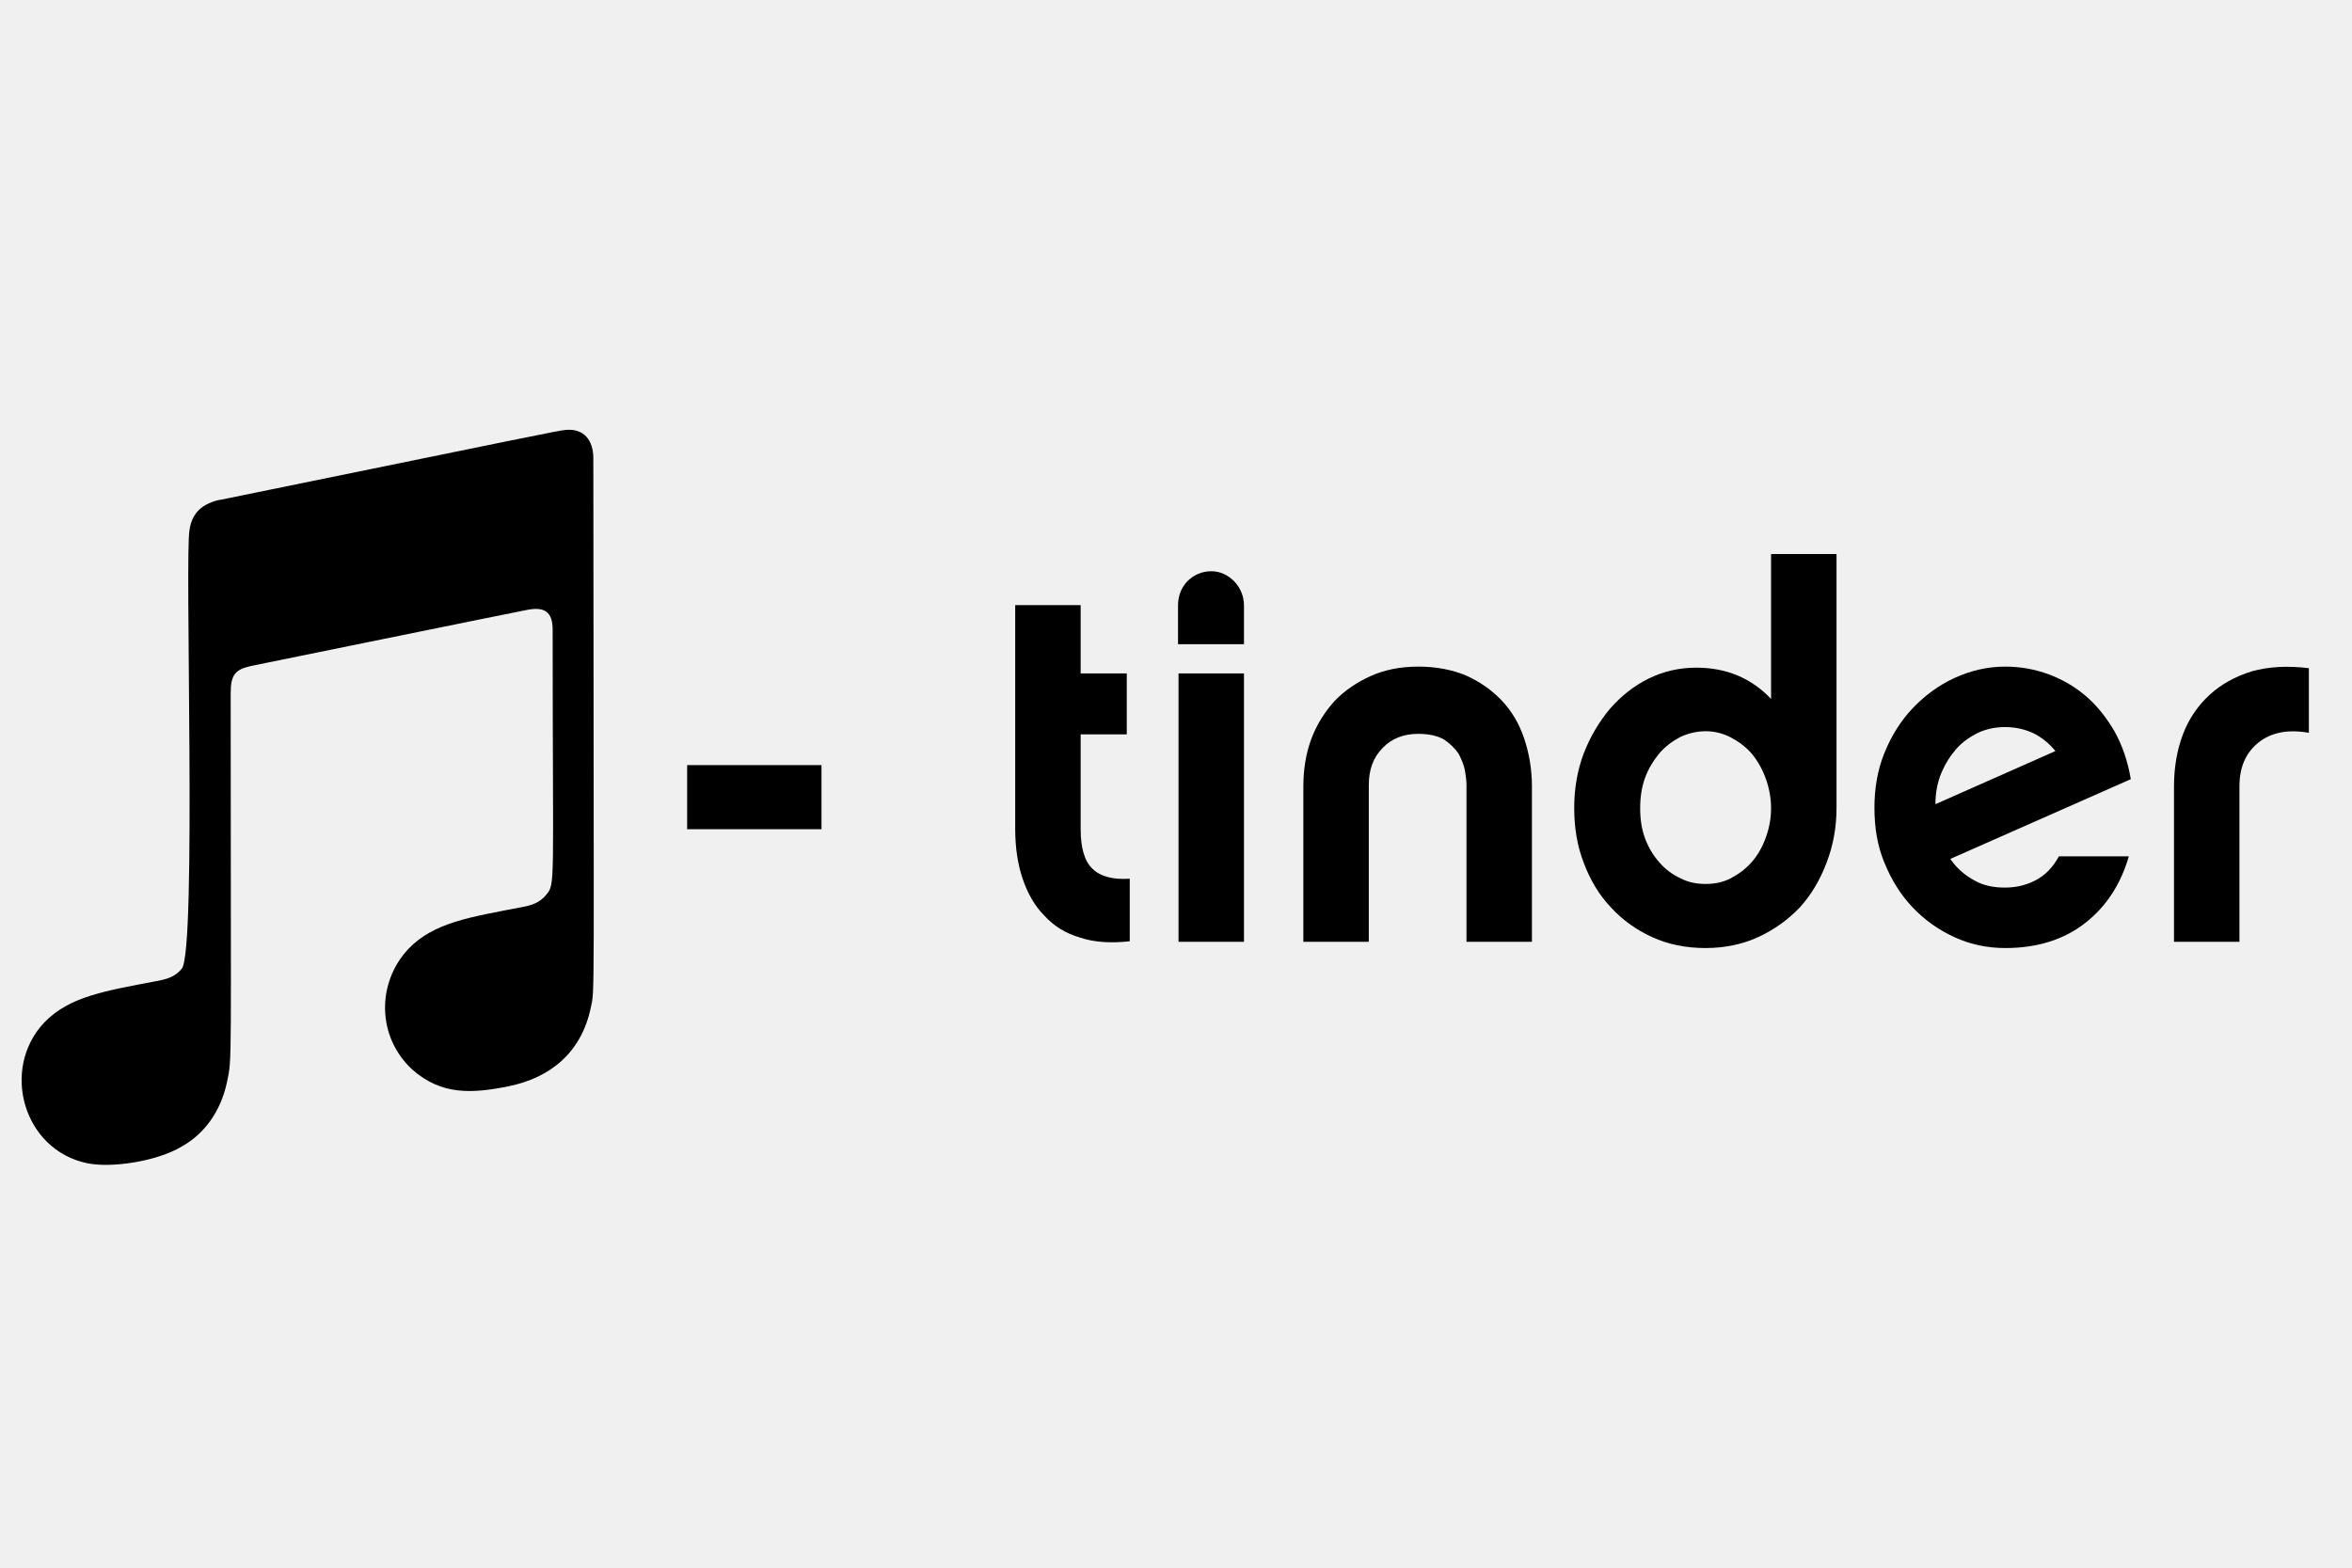
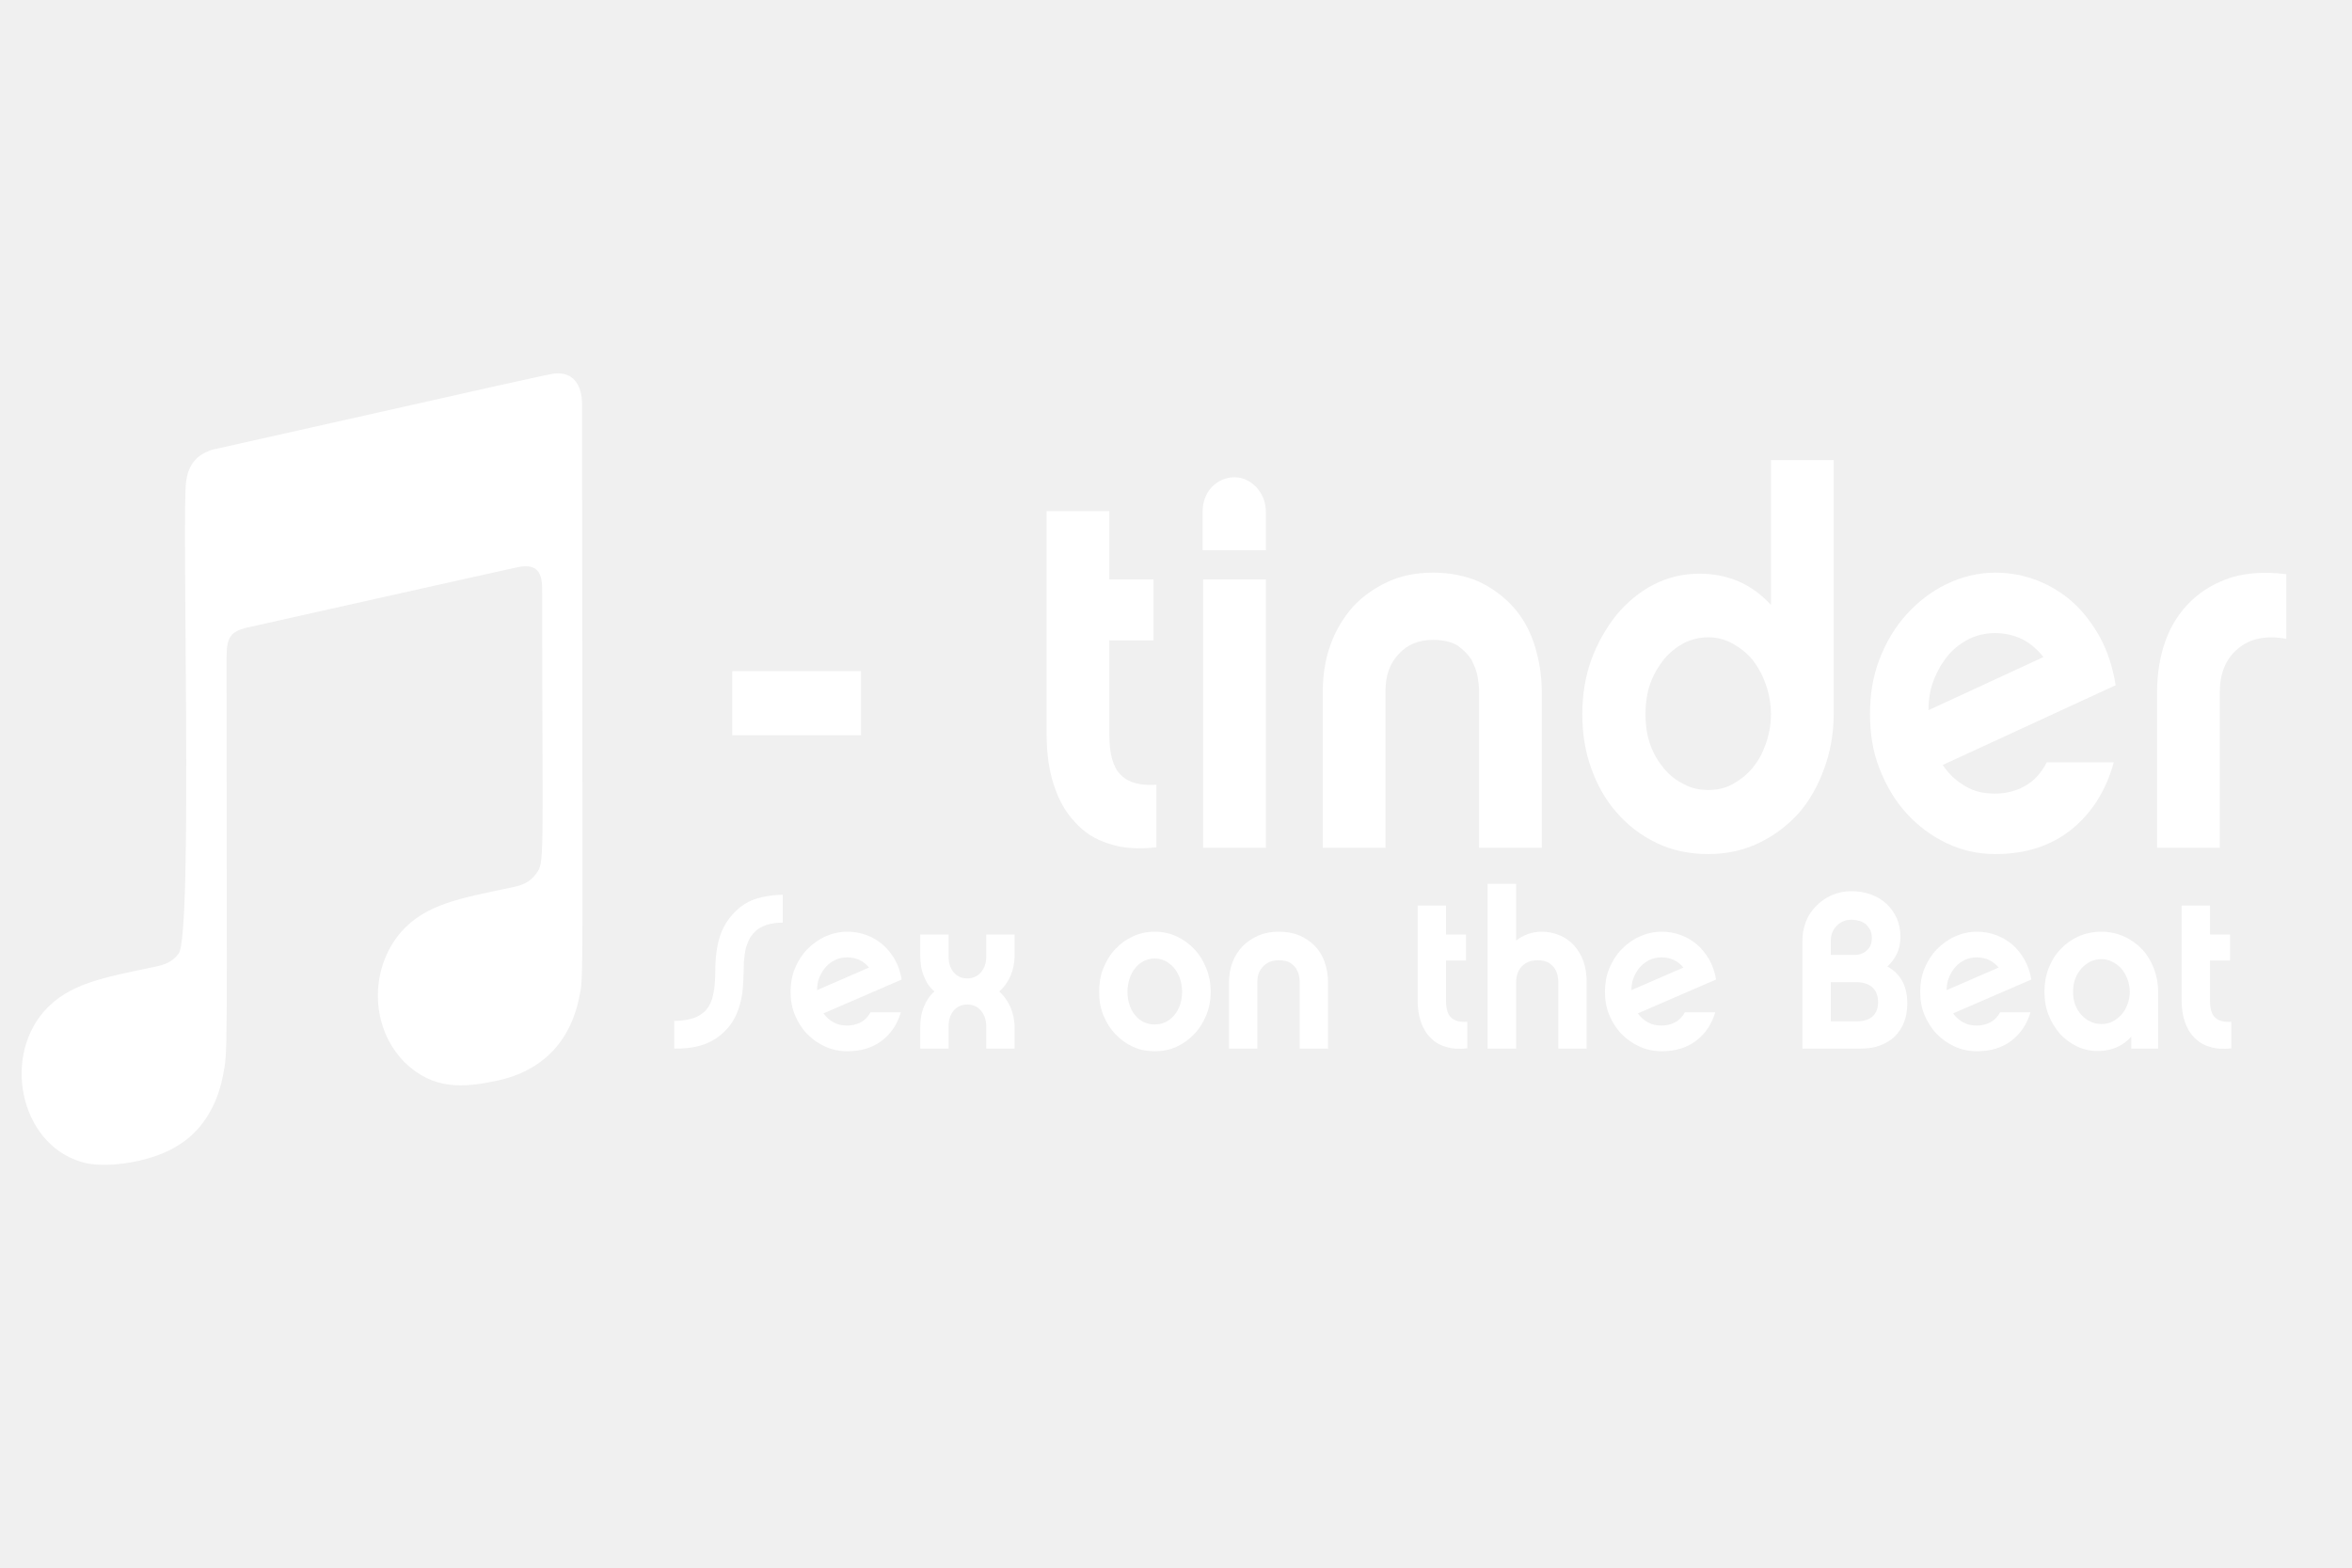
<svg xmlns="http://www.w3.org/2000/svg" version="1.1" id="svg1381" width="600" height="400" viewBox="0 0 600 400">
  <defs id="defs1385" />
-   <path id="path7113" d="m 150.675,257.274 c -2.433,11.357 -10.338,17.74 -20.943,19.895 -9.312,1.865 -17.066,2.321 -24.515,-4.228 -9.084,-8.331 -9.198,-22.133 -1.026,-30.837 6.461,-6.715 15.545,-8.082 29.191,-10.693 2.28,-0.456 4.257,-1.036 5.929,-3.067 2.433,-2.984 1.672,-1.699 1.672,-67.642 0,-4.642 -2.09,-5.927 -6.461,-5.098 -3.117,0.58 -70.582,14.341 -70.582,14.341 -3.877,0.912 -5.093,2.155 -5.093,6.922 0,97.277 0.418,92.801 -0.95,99.267 -1.596,7.543 -5.853,13.222 -11.479,16.372 -6.385,3.855 -17.94,5.554 -24.097,4.311 -16.42,-3.357 -22.197,-24.04 -11.06,-35.894 6.461,-6.715 15.545,-8.082 29.191,-10.693 2.281,-0.456 4.257,-1.036 5.929,-3.067 3.839,-4.766 0.684,-106.354 1.976,-111.991 0.304,-2.155 1.14,-3.979 2.699,-5.347 1.596,-1.451 4.485,-2.28 5.093,-2.28 77.537,-15.833 87.001,-17.864 88.332,-17.864 4.371,-0.332 6.88,2.487 6.88,7.295 0.076,142.787 0.418,135.119 -0.684,140.3 z" style="fill:currentColor;stroke-width:1" />
-   <g aria-label="- tinder" transform="matrix(3.162281,0,0,3.324307,-422.5542,-490.1018)" style="font-style:normal;font-variant:normal;font-weight:normal;font-stretch:normal;font-size:40px;line-height:1.25;font-family:'Viner Hand ITC';-inkscape-font-specification:'Viner Hand ITC';letter-spacing:0px;word-spacing:0px;fill:#000000;fill-opacity:1;stroke:none;stroke-width:0.308" id="flowRoot7124">
-     <path d="m 189.054,206.155 v 4.92 h 10.84 v -4.92 z" style="font-style:normal;font-variant:normal;font-stretch:normal;font-size:40px;font-family:Chalet;-inkscape-font-specification:'Chalet,  weight=551';font-variant-ligatures:normal;font-variant-caps:normal;font-variant-numeric:normal;font-feature-settings:normal;text-align:start;writing-mode:lr-tb;text-anchor:start;stroke-width:0.137" id="path7132" />
-     <path d="m 224.76,219.675 v -4.8 c -1.36,0.08 -2.36,-0.16 -3,-0.76 -0.64,-0.56 -0.96,-1.6 -0.96,-3.04 v -7.28 h 3.72 v -4.68 h -3.72 v -5.24 h -5.28 v 17.16 c 0,1.44 0.2,2.72 0.6,3.84 0.4,1.12 0.96,2.08 1.76,2.84 0.76,0.8 1.72,1.36 2.88,1.68 1.12,0.36 2.48,0.44 4,0.28 z" style="font-style:normal;font-variant:normal;font-stretch:normal;font-size:40px;font-family:Chalet;-inkscape-font-specification:'Chalet,  weight=551';font-variant-ligatures:normal;font-variant-caps:normal;font-variant-numeric:normal;font-feature-settings:normal;text-align:start;writing-mode:lr-tb;text-anchor:start;stroke-width:0.137" id="path7134" />
-     <path d="m 233.975,219.715 v -20.6 h -5.28 v 20.6 z m -5.32,-22.84 h 5.32 v -2.96 c 0,-0.72 -0.28,-1.36 -0.8,-1.88 -0.52,-0.48 -1.12,-0.76 -1.84,-0.76 -0.76,0 -1.4,0.28 -1.92,0.76 -0.52,0.52 -0.76,1.16 -0.76,1.88 z" style="font-style:normal;font-variant:normal;font-stretch:normal;font-size:40px;font-family:Chalet;-inkscape-font-specification:'Chalet,  weight=551';font-variant-ligatures:normal;font-variant-caps:normal;font-variant-numeric:normal;font-feature-settings:normal;text-align:start;writing-mode:lr-tb;text-anchor:start;stroke-width:0.137" id="path7136" />
-     <path d="m 238.765,207.795 v 11.92 h 5.28 v -12.04 c 0,-1.16 0.36,-2.12 1.12,-2.84 0.72,-0.72 1.68,-1.08 2.88,-1.08 0.88,0 1.56,0.16 2.08,0.44 0.48,0.32 0.88,0.68 1.16,1.08 0.24,0.44 0.44,0.88 0.52,1.32 0.08,0.44 0.12,0.8 0.12,1.08 v 12.04 h 5.28 v -11.92 c 0,-1.36 -0.24,-2.6 -0.64,-3.72 -0.4,-1.12 -1,-2.08 -1.8,-2.88 -0.8,-0.8 -1.76,-1.44 -2.88,-1.92 -1.12,-0.44 -2.4,-0.68 -3.84,-0.68 -1.44,0 -2.72,0.24 -3.84,0.72 -1.12,0.48 -2.12,1.12 -2.92,1.92 -0.8,0.84 -1.44,1.8 -1.88,2.92 -0.44,1.12 -0.64,2.36 -0.64,3.64 z" style="font-style:normal;font-variant:normal;font-stretch:normal;font-size:40px;font-family:Chalet;-inkscape-font-specification:'Chalet,  weight=551';font-variant-ligatures:normal;font-variant-caps:normal;font-variant-numeric:normal;font-feature-settings:normal;text-align:start;writing-mode:lr-tb;text-anchor:start;stroke-width:0.137" id="path7138" />
-     <path d="m 276.496,209.475 c 0,0.8 -0.16,1.56 -0.44,2.28 -0.28,0.72 -0.64,1.32 -1.12,1.84 -0.48,0.52 -1.04,0.92 -1.68,1.24 -0.64,0.32 -1.32,0.44 -2.04,0.44 -0.72,0 -1.4,-0.12 -2.04,-0.44 -0.64,-0.28 -1.2,-0.68 -1.68,-1.2 -0.48,-0.52 -0.88,-1.12 -1.16,-1.84 -0.28,-0.72 -0.4,-1.48 -0.4,-2.32 0,-0.84 0.12,-1.64 0.4,-2.36 0.28,-0.72 0.68,-1.32 1.16,-1.88 0.48,-0.52 1.04,-0.92 1.68,-1.24 0.64,-0.28 1.32,-0.44 2.04,-0.44 0.72,0 1.4,0.16 2.04,0.48 0.64,0.32 1.2,0.72 1.68,1.24 0.48,0.56 0.84,1.16 1.12,1.88 0.28,0.72 0.44,1.52 0.44,2.32 z m 5.28,-0.04 v -19.48 h -5.28 v 11.12 c -1.6,-1.6 -3.6,-2.4 -6.04,-2.4 -1.36,0 -2.64,0.28 -3.84,0.84 -1.2,0.56 -2.24,1.36 -3.12,2.32 -0.88,1 -1.6,2.16 -2.12,3.44 -0.52,1.32 -0.76,2.72 -0.76,4.16 0,1.52 0.24,2.92 0.76,4.2 0.52,1.32 1.24,2.48 2.2,3.44 0.92,0.96 2.04,1.72 3.32,2.28 1.28,0.56 2.72,0.84 4.32,0.84 1.52,0 2.96,-0.28 4.24,-0.84 1.28,-0.56 2.4,-1.32 3.36,-2.28 0.92,-0.96 1.64,-2.12 2.16,-3.44 0.52,-1.28 0.8,-2.68 0.8,-4.2 z" style="font-style:normal;font-variant:normal;font-stretch:normal;font-size:40px;font-family:Chalet;-inkscape-font-specification:'Chalet,  weight=551';font-variant-ligatures:normal;font-variant-caps:normal;font-variant-numeric:normal;font-feature-settings:normal;text-align:start;writing-mode:lr-tb;text-anchor:start;stroke-width:0.137" id="path7140" />
-     <path d="m 299.435,205.075 -9.68,4.08 c 0,-0.88 0.16,-1.68 0.48,-2.4 0.32,-0.72 0.72,-1.32 1.2,-1.84 0.48,-0.52 1.08,-0.92 1.76,-1.24 0.64,-0.28 1.36,-0.44 2.16,-0.44 0.84,0 1.6,0.16 2.32,0.48 0.68,0.32 1.28,0.8 1.76,1.36 z m 5.92,8.08 h -5.64 c -0.48,0.84 -1.08,1.44 -1.88,1.84 -0.8,0.4 -1.64,0.56 -2.48,0.56 -0.92,0 -1.76,-0.16 -2.48,-0.56 -0.76,-0.4 -1.4,-0.92 -1.92,-1.64 l 14.56,-6.12 c -0.24,-1.36 -0.68,-2.6 -1.32,-3.68 -0.64,-1.04 -1.4,-1.96 -2.28,-2.68 -0.88,-0.72 -1.88,-1.28 -3,-1.68 -1.12,-0.4 -2.32,-0.6 -3.52,-0.6 -1.48,0 -2.84,0.32 -4.12,0.88 -1.28,0.56 -2.4,1.36 -3.36,2.32 -0.96,0.96 -1.72,2.12 -2.28,3.44 -0.56,1.32 -0.8,2.72 -0.8,4.2 0,1.52 0.24,2.92 0.8,4.2 0.56,1.32 1.32,2.48 2.28,3.44 0.96,0.96 2.08,1.72 3.36,2.28 1.28,0.56 2.64,0.84 4.12,0.84 2.56,0 4.72,-0.64 6.44,-1.92 1.72,-1.28 2.88,-3 3.52,-5.12 z" style="font-style:normal;font-variant:normal;font-stretch:normal;font-size:40px;font-family:Chalet;-inkscape-font-specification:'Chalet,  weight=551';font-variant-ligatures:normal;font-variant-caps:normal;font-variant-numeric:normal;font-feature-settings:normal;text-align:start;writing-mode:lr-tb;text-anchor:start;stroke-width:0.137" id="path7142" />
-     <path d="m 319.88,203.675 v -4.96 c -1.72,-0.2 -3.24,-0.12 -4.6,0.24 -1.36,0.4 -2.48,1 -3.4,1.8 -0.96,0.84 -1.68,1.84 -2.16,3.04 -0.48,1.2 -0.72,2.56 -0.72,4 v 11.92 h 5.28 v -11.92 c 0,-1.44 0.48,-2.56 1.52,-3.36 1.04,-0.8 2.4,-1.04 4.08,-0.76 z" style="font-style:normal;font-variant:normal;font-stretch:normal;font-size:40px;font-family:Chalet;-inkscape-font-specification:'Chalet,  weight=551';font-variant-ligatures:normal;font-variant-caps:normal;font-variant-numeric:normal;font-feature-settings:normal;text-align:start;writing-mode:lr-tb;text-anchor:start;stroke-width:0.137" id="path7144" />
+   <path id="path7113" d="m 147.813,254.21 c -2.385,12.228 -10.134,19.1 -20.53,21.421 -9.129,2.008 -16.729,2.499 -24.032,-4.552 -8.905,-8.97 -9.017,-23.831 -1.006,-33.202 6.334,-7.23 15.239,-8.702 28.615,-11.514 2.236,-0.491 4.173,-1.116 5.812,-3.302 2.385,-3.213 1.639,-1.83 1.639,-72.831 0,-4.998 -2.049,-6.382 -6.334,-5.489 -3.055,0.625 -69.19,15.441 -69.19,15.441 -3.8,0.982 -4.993,2.321 -4.993,7.453 0,104.739 0.41,99.919 -0.931,106.881 -1.565,8.122 -5.738,14.236 -11.252,17.627 -6.26,4.15 -17.586,5.98 -23.622,4.641 -16.096,-3.615 -21.759,-25.883 -10.842,-38.647 6.334,-7.23 15.239,-8.702 28.615,-11.514 2.236,-0.491 4.173,-1.116 5.812,-3.302 3.763,-5.132 0.671,-114.512 1.937,-120.581 0.298,-2.321 1.118,-4.284 2.645,-5.757 1.565,-1.562 4.397,-2.454 4.993,-2.454 76.009,-17.047 85.286,-19.234 86.59,-19.234 4.285,-0.357 6.744,2.678 6.744,7.854 0.074,153.738 0.41,145.483 -0.671,151.061 z" style="fill:#ffffff;fill-opacity:1;stroke:none;stroke-width:1;stroke-opacity:1" />
+   <g aria-label="- tinder" transform="matrix(3.030324,0,0,3.324307,-386.0983,-514.0788)" style="font-style:normal;font-variant:normal;font-weight:normal;font-stretch:normal;font-size:40px;line-height:1.25;font-family:'Viner Hand ITC';-inkscape-font-specification:'Viner Hand ITC';letter-spacing:0px;word-spacing:0px;fill:#ffffff;fill-opacity:1;stroke:none;stroke-width:0.315;stroke-opacity:1" id="flowRoot7124">
+     <path d="m 189.054,206.155 v 4.92 h 10.84 v -4.92 z" style="font-style:normal;font-variant:normal;font-stretch:normal;font-size:40px;font-family:Chalet;-inkscape-font-specification:'Chalet, weight=551';font-variant-ligatures:normal;font-variant-caps:normal;font-variant-numeric:normal;font-feature-settings:normal;text-align:start;writing-mode:lr-tb;text-anchor:start;fill:#ffffff;fill-opacity:1;stroke:none;stroke-width:0.14;stroke-opacity:1" id="path7132" />
+     <path d="m 224.76,219.675 v -4.8 c -1.36,0.08 -2.36,-0.16 -3,-0.76 -0.64,-0.56 -0.96,-1.6 -0.96,-3.04 v -7.28 h 3.72 v -4.68 h -3.72 v -5.24 h -5.28 v 17.16 c 0,1.44 0.2,2.72 0.6,3.84 0.4,1.12 0.96,2.08 1.76,2.84 0.76,0.8 1.72,1.36 2.88,1.68 1.12,0.36 2.48,0.44 4,0.28 z" style="font-style:normal;font-variant:normal;font-stretch:normal;font-size:40px;font-family:Chalet;-inkscape-font-specification:'Chalet, weight=551';font-variant-ligatures:normal;font-variant-caps:normal;font-variant-numeric:normal;font-feature-settings:normal;text-align:start;writing-mode:lr-tb;text-anchor:start;fill:#ffffff;fill-opacity:1;stroke:none;stroke-width:0.14;stroke-opacity:1" id="path7134" />
+     <path d="m 233.975,219.715 v -20.6 h -5.28 v 20.6 z m -5.32,-22.84 h 5.32 v -2.96 c 0,-0.72 -0.28,-1.36 -0.8,-1.88 -0.52,-0.48 -1.12,-0.76 -1.84,-0.76 -0.76,0 -1.4,0.28 -1.92,0.76 -0.52,0.52 -0.76,1.16 -0.76,1.88 z" style="font-style:normal;font-variant:normal;font-stretch:normal;font-size:40px;font-family:Chalet;-inkscape-font-specification:'Chalet, weight=551';font-variant-ligatures:normal;font-variant-caps:normal;font-variant-numeric:normal;font-feature-settings:normal;text-align:start;writing-mode:lr-tb;text-anchor:start;fill:#ffffff;fill-opacity:1;stroke:none;stroke-width:0.14;stroke-opacity:1" id="path7136" />
+     <path d="m 238.765,207.795 v 11.92 h 5.28 v -12.04 c 0,-1.16 0.36,-2.12 1.12,-2.84 0.72,-0.72 1.68,-1.08 2.88,-1.08 0.88,0 1.56,0.16 2.08,0.44 0.48,0.32 0.88,0.68 1.16,1.08 0.24,0.44 0.44,0.88 0.52,1.32 0.08,0.44 0.12,0.8 0.12,1.08 v 12.04 h 5.28 v -11.92 c 0,-1.36 -0.24,-2.6 -0.64,-3.72 -0.4,-1.12 -1,-2.08 -1.8,-2.88 -0.8,-0.8 -1.76,-1.44 -2.88,-1.92 -1.12,-0.44 -2.4,-0.68 -3.84,-0.68 -1.44,0 -2.72,0.24 -3.84,0.72 -1.12,0.48 -2.12,1.12 -2.92,1.92 -0.8,0.84 -1.44,1.8 -1.88,2.92 -0.44,1.12 -0.64,2.36 -0.64,3.64 z" style="font-style:normal;font-variant:normal;font-stretch:normal;font-size:40px;font-family:Chalet;-inkscape-font-specification:'Chalet, weight=551';font-variant-ligatures:normal;font-variant-caps:normal;font-variant-numeric:normal;font-feature-settings:normal;text-align:start;writing-mode:lr-tb;text-anchor:start;fill:#ffffff;fill-opacity:1;stroke:none;stroke-width:0.14;stroke-opacity:1" id="path7138" />
+     <path d="m 276.496,209.475 c 0,0.8 -0.16,1.56 -0.44,2.28 -0.28,0.72 -0.64,1.32 -1.12,1.84 -0.48,0.52 -1.04,0.92 -1.68,1.24 -0.64,0.32 -1.32,0.44 -2.04,0.44 -0.72,0 -1.4,-0.12 -2.04,-0.44 -0.64,-0.28 -1.2,-0.68 -1.68,-1.2 -0.48,-0.52 -0.88,-1.12 -1.16,-1.84 -0.28,-0.72 -0.4,-1.48 -0.4,-2.32 0,-0.84 0.12,-1.64 0.4,-2.36 0.28,-0.72 0.68,-1.32 1.16,-1.88 0.48,-0.52 1.04,-0.92 1.68,-1.24 0.64,-0.28 1.32,-0.44 2.04,-0.44 0.72,0 1.4,0.16 2.04,0.48 0.64,0.32 1.2,0.72 1.68,1.24 0.48,0.56 0.84,1.16 1.12,1.88 0.28,0.72 0.44,1.52 0.44,2.32 z m 5.28,-0.04 v -19.48 h -5.28 v 11.12 c -1.6,-1.6 -3.6,-2.4 -6.04,-2.4 -1.36,0 -2.64,0.28 -3.84,0.84 -1.2,0.56 -2.24,1.36 -3.12,2.32 -0.88,1 -1.6,2.16 -2.12,3.44 -0.52,1.32 -0.76,2.72 -0.76,4.16 0,1.52 0.24,2.92 0.76,4.2 0.52,1.32 1.24,2.48 2.2,3.44 0.92,0.96 2.04,1.72 3.32,2.28 1.28,0.56 2.72,0.84 4.32,0.84 1.52,0 2.96,-0.28 4.24,-0.84 1.28,-0.56 2.4,-1.32 3.36,-2.28 0.92,-0.96 1.64,-2.12 2.16,-3.44 0.52,-1.28 0.8,-2.68 0.8,-4.2 z" style="font-style:normal;font-variant:normal;font-stretch:normal;font-size:40px;font-family:Chalet;-inkscape-font-specification:'Chalet, weight=551';font-variant-ligatures:normal;font-variant-caps:normal;font-variant-numeric:normal;font-feature-settings:normal;text-align:start;writing-mode:lr-tb;text-anchor:start;fill:#ffffff;fill-opacity:1;stroke:none;stroke-width:0.14;stroke-opacity:1" id="path7140" />
+     <path d="m 299.435,205.075 -9.68,4.08 c 0,-0.88 0.16,-1.68 0.48,-2.4 0.32,-0.72 0.72,-1.32 1.2,-1.84 0.48,-0.52 1.08,-0.92 1.76,-1.24 0.64,-0.28 1.36,-0.44 2.16,-0.44 0.84,0 1.6,0.16 2.32,0.48 0.68,0.32 1.28,0.8 1.76,1.36 z m 5.92,8.08 h -5.64 c -0.48,0.84 -1.08,1.44 -1.88,1.84 -0.8,0.4 -1.64,0.56 -2.48,0.56 -0.92,0 -1.76,-0.16 -2.48,-0.56 -0.76,-0.4 -1.4,-0.92 -1.92,-1.64 l 14.56,-6.12 c -0.24,-1.36 -0.68,-2.6 -1.32,-3.68 -0.64,-1.04 -1.4,-1.96 -2.28,-2.68 -0.88,-0.72 -1.88,-1.28 -3,-1.68 -1.12,-0.4 -2.32,-0.6 -3.52,-0.6 -1.48,0 -2.84,0.32 -4.12,0.88 -1.28,0.56 -2.4,1.36 -3.36,2.32 -0.96,0.96 -1.72,2.12 -2.28,3.44 -0.56,1.32 -0.8,2.72 -0.8,4.2 0,1.52 0.24,2.92 0.8,4.2 0.56,1.32 1.32,2.48 2.28,3.44 0.96,0.96 2.08,1.72 3.36,2.28 1.28,0.56 2.64,0.84 4.12,0.84 2.56,0 4.72,-0.64 6.44,-1.92 1.72,-1.28 2.88,-3 3.52,-5.12 z" style="font-style:normal;font-variant:normal;font-stretch:normal;font-size:40px;font-family:Chalet;-inkscape-font-specification:'Chalet, weight=551';font-variant-ligatures:normal;font-variant-caps:normal;font-variant-numeric:normal;font-feature-settings:normal;text-align:start;writing-mode:lr-tb;text-anchor:start;fill:#ffffff;fill-opacity:1;stroke:none;stroke-width:0.14;stroke-opacity:1" id="path7142" />
+     <path d="m 319.88,203.675 v -4.96 c -1.72,-0.2 -3.24,-0.12 -4.6,0.24 -1.36,0.4 -2.48,1 -3.4,1.8 -0.96,0.84 -1.68,1.84 -2.16,3.04 -0.48,1.2 -0.72,2.56 -0.72,4 v 11.92 h 5.28 v -11.92 c 0,-1.44 0.48,-2.56 1.52,-3.36 1.04,-0.8 2.4,-1.04 4.08,-0.76 z" style="font-style:normal;font-variant:normal;font-stretch:normal;font-size:40px;font-family:Chalet;-inkscape-font-specification:'Chalet, weight=551';font-variant-ligatures:normal;font-variant-caps:normal;font-variant-numeric:normal;font-feature-settings:normal;text-align:start;writing-mode:lr-tb;text-anchor:start;fill:#ffffff;fill-opacity:1;stroke:none;stroke-width:0.14;stroke-opacity:1" id="path7144" />
+   </g>
+   <g style="font-style:normal;font-variant:normal;font-weight:normal;font-stretch:normal;font-size:40px;line-height:1.25;font-family:'Viner Hand ITC';-inkscape-font-specification:'Viner Hand ITC';letter-spacing:0px;word-spacing:0px;fill:#000000;fill-opacity:1;stroke:none" id="flowRoot7171" />
+   <g style="font-style:normal;font-variant:normal;font-weight:normal;font-stretch:normal;font-size:40px;line-height:1.25;font-family:'Viner Hand ITC';-inkscape-font-specification:'Viner Hand ITC';letter-spacing:0px;word-spacing:0px;fill:#000000;fill-opacity:1;stroke:none" id="flowRoot7179" />
+   <g style="font-style:normal;font-variant:normal;font-weight:normal;font-stretch:normal;font-size:40px;line-height:1.25;font-family:'Viner Hand ITC';-inkscape-font-specification:'Viner Hand ITC';letter-spacing:0px;word-spacing:0px;fill:#000000;fill-opacity:1;stroke:none" id="flowRoot7187" />
+   <g aria-label="Sex on the Beat" transform="matrix(1.370672,0,0,1.412303,-115.0229,-139.0352)" style="font-style:normal;font-variant:normal;font-weight:normal;font-stretch:normal;font-size:40px;line-height:1.25;font-family:Chalet;-inkscape-font-specification:'Chalet, weight=551';font-variant-ligatures:normal;font-variant-caps:normal;font-variant-numeric:normal;font-feature-settings:normal;text-align:start;letter-spacing:0px;word-spacing:0px;writing-mode:lr-tb;text-anchor:start;fill:#ffffff;fill-opacity:1;stroke:none;stroke-width:0.719" id="flowRoot7195">
+     <path d="m 229.6,265.127 v -5.04 c -1.76,0.04 -3.36,0.28 -4.8,0.68 -1.44,0.44 -2.64,1.12 -3.64,2 -1.44,1.28 -2.52,2.8 -3.16,4.56 -0.64,1.8 -0.96,4.04 -0.96,6.68 0,1.12 -0.08,2.08 -0.16,2.88 -0.12,0.8 -0.28,1.52 -0.44,2.08 -0.2,0.56 -0.44,1.04 -0.72,1.44 -0.28,0.4 -0.56,0.72 -0.88,0.96 -0.72,0.6 -1.56,1 -2.56,1.2 -1,0.24 -1.96,0.32 -2.88,0.32 v 5 c 1.84,0.04 3.48,-0.16 4.92,-0.56 1.44,-0.4 2.72,-1.08 3.84,-2 0.88,-0.72 1.64,-1.56 2.2,-2.48 0.56,-0.92 0.96,-1.88 1.24,-2.84 0.28,-0.96 0.48,-1.96 0.56,-3 0.08,-1.04 0.16,-2.04 0.16,-3 0,-1.04 0.04,-2 0.16,-2.8 0.08,-0.8 0.24,-1.48 0.44,-2.04 0.2,-0.56 0.44,-1.08 0.72,-1.48 0.28,-0.4 0.6,-0.76 0.96,-1.08 0.48,-0.44 1.16,-0.8 2.04,-1.08 0.88,-0.24 1.84,-0.4 2.96,-0.4 z" style="fill:#ffffff;fill-opacity:1;stroke-width:0.719" id="path7206" />
+     <path d="m 245.661,273.247 -9.68,4.08 c 0,-0.88 0.16,-1.68 0.48,-2.4 0.32,-0.72 0.72,-1.32 1.2,-1.84 0.48,-0.52 1.08,-0.92 1.76,-1.24 0.64,-0.28 1.36,-0.44 2.16,-0.44 0.84,0 1.6,0.16 2.32,0.48 0.68,0.32 1.28,0.8 1.76,1.36 z m 5.92,8.08 h -5.64 c -0.48,0.84 -1.08,1.44 -1.88,1.84 -0.8,0.4 -1.64,0.56 -2.48,0.56 -0.92,0 -1.76,-0.16 -2.48,-0.56 -0.76,-0.4 -1.4,-0.92 -1.92,-1.64 l 14.56,-6.12 c -0.24,-1.36 -0.68,-2.6 -1.32,-3.68 -0.64,-1.04 -1.4,-1.96 -2.28,-2.68 -0.88,-0.72 -1.88,-1.28 -3,-1.68 -1.12,-0.4 -2.32,-0.6 -3.52,-0.6 -1.48,0 -2.84,0.32 -4.12,0.88 -1.28,0.56 -2.4,1.36 -3.36,2.32 -0.96,0.96 -1.72,2.12 -2.28,3.44 -0.56,1.32 -0.8,2.72 -0.8,4.2 0,1.52 0.24,2.92 0.8,4.2 0.56,1.32 1.32,2.48 2.28,3.44 0.96,0.96 2.08,1.72 3.36,2.28 1.28,0.56 2.64,0.84 4.12,0.84 2.56,0 4.72,-0.64 6.44,-1.92 1.72,-1.28 2.88,-3 3.52,-5.12 z" style="fill:#ffffff;fill-opacity:1;stroke-width:0.719" id="path7208" />
+     <path d="m 269.906,277.567 c 0.88,-0.76 1.56,-1.68 2.08,-2.8 0.48,-1.08 0.76,-2.32 0.76,-3.76 v -3.72 h -5.28 v 4 c 0,1.2 -0.36,2.12 -1,2.84 -0.64,0.72 -1.48,1.08 -2.52,1.08 -1.04,0 -1.88,-0.36 -2.52,-1.08 -0.64,-0.72 -0.96,-1.64 -0.96,-2.84 v -4 h -5.28 v 3.72 c 0,1.44 0.2,2.72 0.68,3.8 0.44,1.12 1.08,2.04 1.96,2.76 -0.88,0.76 -1.52,1.68 -1.96,2.76 -0.48,1.12 -0.68,2.36 -0.68,3.8 v 3.76 h 5.28 v -4.04 c 0,-1.16 0.32,-2.12 0.96,-2.84 0.64,-0.72 1.48,-1.08 2.52,-1.08 1.04,0 1.88,0.36 2.52,1.08 0.64,0.72 1,1.68 1,2.84 v 4.04 h 5.28 v -3.76 c 0,-1.36 -0.28,-2.6 -0.76,-3.72 -0.52,-1.12 -1.2,-2.04 -2.08,-2.84 z" style="fill:#ffffff;fill-opacity:1;stroke-width:0.719" id="path7210" />
+     <path d="m 298.843,283.527 c -0.72,0 -1.36,-0.12 -2,-0.4 -0.64,-0.28 -1.16,-0.68 -1.6,-1.2 -0.48,-0.52 -0.84,-1.16 -1.08,-1.88 -0.28,-0.72 -0.4,-1.52 -0.4,-2.4 0,-0.88 0.12,-1.68 0.4,-2.44 0.24,-0.72 0.6,-1.36 1.08,-1.92 0.44,-0.52 0.96,-0.92 1.6,-1.24 0.64,-0.28 1.28,-0.44 2,-0.44 0.68,0 1.32,0.16 1.96,0.44 0.6,0.32 1.12,0.72 1.6,1.24 0.48,0.56 0.84,1.2 1.12,1.92 0.24,0.76 0.4,1.56 0.4,2.44 0,0.88 -0.16,1.68 -0.4,2.4 -0.28,0.72 -0.64,1.36 -1.12,1.88 -0.48,0.52 -1,0.92 -1.6,1.2 -0.64,0.28 -1.28,0.4 -1.96,0.4 z m 0,-16.76 c -1.44,0 -2.8,0.28 -4.04,0.84 -1.28,0.56 -2.36,1.32 -3.28,2.28 -0.96,0.96 -1.68,2.12 -2.24,3.44 -0.56,1.32 -0.8,2.76 -0.8,4.28 0,1.56 0.24,3 0.8,4.28 0.56,1.32 1.28,2.44 2.24,3.4 0.92,0.96 2,1.72 3.28,2.28 1.24,0.56 2.6,0.8 4.04,0.8 1.44,0 2.76,-0.24 4.04,-0.8 1.24,-0.56 2.32,-1.32 3.28,-2.28 0.96,-0.96 1.68,-2.08 2.24,-3.4 0.56,-1.28 0.84,-2.72 0.84,-4.28 0,-1.52 -0.28,-2.96 -0.84,-4.28 -0.56,-1.32 -1.28,-2.48 -2.24,-3.44 -0.96,-0.96 -2.04,-1.72 -3.28,-2.28 -1.28,-0.56 -2.6,-0.84 -4.04,-0.84 z" style="fill:#ffffff;fill-opacity:1;stroke-width:0.719" id="path7212" />
+     <path d="m 312.648,275.967 v 11.92 h 5.28 v -12.04 c 0,-1.16 0.36,-2.12 1.12,-2.84 0.72,-0.72 1.68,-1.08 2.88,-1.08 0.88,0 1.56,0.16 2.08,0.44 0.48,0.32 0.88,0.68 1.16,1.08 0.24,0.44 0.44,0.88 0.52,1.32 0.08,0.44 0.12,0.8 0.12,1.08 v 12.04 h 5.28 v -11.92 c 0,-1.36 -0.24,-2.6 -0.64,-3.72 -0.4,-1.12 -1,-2.08 -1.8,-2.88 -0.8,-0.8 -1.76,-1.44 -2.88,-1.92 -1.12,-0.44 -2.4,-0.68 -3.84,-0.68 -1.44,0 -2.72,0.24 -3.84,0.72 -1.12,0.48 -2.12,1.12 -2.92,1.92 -0.8,0.84 -1.44,1.8 -1.88,2.92 -0.44,1.12 -0.64,2.36 -0.64,3.64 z" style="fill:#ffffff;fill-opacity:1;stroke-width:0.719" id="path7214" />
+     <path d="m 357.003,287.847 v -4.8 c -1.36,0.08 -2.36,-0.16 -3,-0.76 -0.64,-0.56 -0.96,-1.6 -0.96,-3.04 v -7.28 h 3.72 v -4.68 h -3.72 v -5.24 h -5.28 v 17.16 c 0,1.44 0.2,2.72 0.6,3.84 0.4,1.12 0.96,2.08 1.76,2.84 0.76,0.8 1.72,1.36 2.88,1.68 1.12,0.36 2.48,0.44 4,0.28 z" style="fill:#ffffff;fill-opacity:1;stroke-width:0.719" id="path7216" />
+     <path d="m 379.217,287.887 v -12.04 c 0,-1.36 -0.2,-2.6 -0.6,-3.72 -0.4,-1.12 -1,-2.04 -1.72,-2.84 -0.72,-0.8 -1.6,-1.4 -2.64,-1.84 -1.04,-0.44 -2.2,-0.68 -3.44,-0.68 -0.92,0 -1.76,0.16 -2.56,0.44 -0.8,0.28 -1.52,0.68 -2.16,1.16 v -10.24 h -5.32 v 29.76 h 5.32 v -12.04 c 0,-1.16 0.36,-2.12 1.08,-2.84 0.72,-0.72 1.72,-1.08 2.92,-1.08 0.84,0 1.52,0.16 2.04,0.44 0.48,0.32 0.88,0.68 1.16,1.08 0.24,0.4 0.44,0.84 0.52,1.28 0.08,0.48 0.12,0.84 0.12,1.12 v 12.04 z" style="fill:#ffffff;fill-opacity:1;stroke-width:0.719" id="path7218" />
+     <path d="m 397.224,273.247 -9.68,4.08 c 0,-0.88 0.16,-1.68 0.48,-2.4 0.32,-0.72 0.72,-1.32 1.2,-1.84 0.48,-0.52 1.08,-0.92 1.76,-1.24 0.64,-0.28 1.36,-0.44 2.16,-0.44 0.84,0 1.6,0.16 2.32,0.48 0.68,0.32 1.28,0.8 1.76,1.36 z m 5.92,8.08 h -5.64 c -0.48,0.84 -1.08,1.44 -1.88,1.84 -0.8,0.4 -1.64,0.56 -2.48,0.56 -0.92,0 -1.76,-0.16 -2.48,-0.56 -0.76,-0.4 -1.4,-0.92 -1.92,-1.64 l 14.56,-6.12 c -0.24,-1.36 -0.68,-2.6 -1.32,-3.68 -0.64,-1.04 -1.4,-1.96 -2.28,-2.68 -0.88,-0.72 -1.88,-1.28 -3,-1.68 -1.12,-0.4 -2.32,-0.6 -3.52,-0.6 -1.48,0 -2.84,0.32 -4.12,0.88 -1.28,0.56 -2.4,1.36 -3.36,2.32 -0.96,0.96 -1.72,2.12 -2.28,3.44 -0.56,1.32 -0.8,2.72 -0.8,4.2 0,1.52 0.24,2.92 0.8,4.2 0.56,1.32 1.32,2.48 2.28,3.44 0.96,0.96 2.08,1.72 3.36,2.28 1.28,0.56 2.64,0.84 4.12,0.84 2.56,0 4.72,-0.64 6.44,-1.92 1.72,-1.28 2.88,-3 3.52,-5.12 z" style="fill:#ffffff;fill-opacity:1;stroke-width:0.719" id="path7220" />
+     <path d="m 433.453,279.487 c 0,0.72 -0.12,1.28 -0.36,1.72 -0.24,0.44 -0.52,0.8 -0.88,1.04 -0.4,0.28 -0.84,0.48 -1.32,0.56 -0.48,0.12 -1,0.16 -1.48,0.16 h -4.76 v -7.08 h 4.68 c 1.32,0 2.32,0.32 3.04,0.92 0.72,0.64 1.08,1.52 1.08,2.68 z m -8.8,-8.52 v -2.56 c 0,-1.04 0.36,-1.96 1.08,-2.68 0.72,-0.72 1.64,-1.12 2.76,-1.12 0.48,0 0.96,0.08 1.44,0.2 0.44,0.12 0.84,0.32 1.2,0.56 0.32,0.28 0.6,0.64 0.84,1.04 0.2,0.4 0.32,0.92 0.32,1.48 0,0.76 -0.16,1.36 -0.48,1.76 -0.32,0.4 -0.64,0.72 -1.04,0.92 -0.4,0.2 -0.76,0.32 -1.08,0.36 -0.36,0.04 -0.56,0.04 -0.64,0.04 z m 14.24,8.76 c 0,-1.6 -0.32,-2.96 -0.96,-4.08 -0.64,-1.12 -1.56,-1.96 -2.76,-2.6 0.72,-0.6 1.28,-1.36 1.76,-2.24 0.44,-0.88 0.68,-1.96 0.68,-3.16 0,-1.2 -0.24,-2.28 -0.68,-3.32 -0.48,-1 -1.12,-1.88 -1.92,-2.6 -0.8,-0.72 -1.76,-1.28 -2.88,-1.68 -1.12,-0.4 -2.36,-0.6 -3.64,-0.6 -1.28,0 -2.44,0.24 -3.56,0.68 -1.12,0.48 -2.12,1.12 -2.96,1.96 -0.88,0.84 -1.52,1.8 -1.96,2.88 -0.44,1.12 -0.64,2.24 -0.64,3.44 v 19.48 h 10.84 c 1.32,0 2.52,-0.16 3.6,-0.56 1.08,-0.4 2,-0.92 2.76,-1.64 0.72,-0.72 1.32,-1.56 1.72,-2.56 0.4,-1 0.6,-2.12 0.6,-3.4 z" style="fill:#ffffff;fill-opacity:1;stroke-width:0.719" id="path7222" />
+     <path d="m 455.896,273.247 -9.68,4.08 c 0,-0.88 0.16,-1.68 0.48,-2.4 0.32,-0.72 0.72,-1.32 1.2,-1.84 0.48,-0.52 1.08,-0.92 1.76,-1.24 0.64,-0.28 1.36,-0.44 2.16,-0.44 0.84,0 1.6,0.16 2.32,0.48 0.68,0.32 1.28,0.8 1.76,1.36 z m 5.92,8.08 h -5.64 c -0.48,0.84 -1.08,1.44 -1.88,1.84 -0.8,0.4 -1.64,0.56 -2.48,0.56 -0.92,0 -1.76,-0.16 -2.48,-0.56 -0.76,-0.4 -1.4,-0.92 -1.92,-1.64 l 14.56,-6.12 c -0.24,-1.36 -0.68,-2.6 -1.32,-3.68 -0.64,-1.04 -1.4,-1.96 -2.28,-2.68 -0.88,-0.72 -1.88,-1.28 -3,-1.68 -1.12,-0.4 -2.32,-0.6 -3.52,-0.6 -1.48,0 -2.84,0.32 -4.12,0.88 -1.28,0.56 -2.4,1.36 -3.36,2.32 -0.96,0.96 -1.72,2.12 -2.28,3.44 -0.56,1.32 -0.8,2.72 -0.8,4.2 0,1.52 0.24,2.92 0.8,4.2 0.56,1.32 1.32,2.48 2.28,3.44 0.96,0.96 2.08,1.72 3.36,2.28 1.28,0.56 2.64,0.84 4.12,0.84 2.56,0 4.72,-0.64 6.44,-1.92 1.72,-1.28 2.88,-3 3.52,-5.12 z" style="fill:#ffffff;fill-opacity:1;stroke-width:0.719" id="path7224" />
+     <path d="m 480.301,277.647 c 0,0.8 -0.16,1.56 -0.44,2.28 -0.28,0.72 -0.64,1.32 -1.12,1.84 -0.48,0.52 -1.04,0.92 -1.68,1.24 -0.64,0.32 -1.32,0.44 -2.04,0.44 -0.72,0 -1.4,-0.12 -2.04,-0.44 -0.64,-0.28 -1.2,-0.68 -1.68,-1.2 -0.48,-0.52 -0.88,-1.12 -1.16,-1.84 -0.28,-0.72 -0.4,-1.48 -0.4,-2.32 0,-0.84 0.12,-1.64 0.4,-2.36 0.28,-0.72 0.68,-1.32 1.16,-1.88 0.48,-0.52 1.04,-0.92 1.68,-1.24 0.64,-0.28 1.32,-0.44 2.04,-0.44 0.72,0 1.4,0.16 2.04,0.48 0.64,0.32 1.2,0.72 1.68,1.24 0.48,0.56 0.84,1.16 1.12,1.88 0.28,0.72 0.44,1.52 0.44,2.32 z m 5.28,10.24 v -10.28 c 0,-1.48 -0.28,-2.88 -0.8,-4.2 -0.52,-1.32 -1.24,-2.48 -2.16,-3.44 -0.96,-0.96 -2.08,-1.76 -3.36,-2.32 -1.28,-0.56 -2.72,-0.88 -4.24,-0.88 -1.6,0 -3.04,0.32 -4.32,0.88 -1.28,0.56 -2.4,1.36 -3.32,2.32 -0.96,0.96 -1.68,2.12 -2.2,3.44 -0.52,1.32 -0.76,2.72 -0.76,4.2 0,1.52 0.24,2.92 0.76,4.2 0.52,1.28 1.24,2.44 2.12,3.4 0.88,0.96 1.96,1.72 3.16,2.28 1.2,0.56 2.48,0.84 3.84,0.84 1.24,0 2.4,-0.2 3.48,-0.64 1.08,-0.44 2,-1.08 2.8,-1.96 v 2.16 z" style="fill:#ffffff;fill-opacity:1;stroke-width:0.719" id="path7226" />
+     <path d="m 499.19,287.847 v -4.8 c -1.36,0.08 -2.36,-0.16 -3,-0.76 -0.64,-0.56 -0.96,-1.6 -0.96,-3.04 v -7.28 h 3.72 v -4.68 h -3.72 v -5.24 h -5.28 v 17.16 c 0,1.44 0.2,2.72 0.6,3.84 0.4,1.12 0.96,2.08 1.76,2.84 0.76,0.8 1.72,1.36 2.88,1.68 1.12,0.36 2.48,0.44 4,0.28 z" style="fill:#ffffff;fill-opacity:1;stroke-width:0.719" id="path7228" />
  </g>
</svg>
